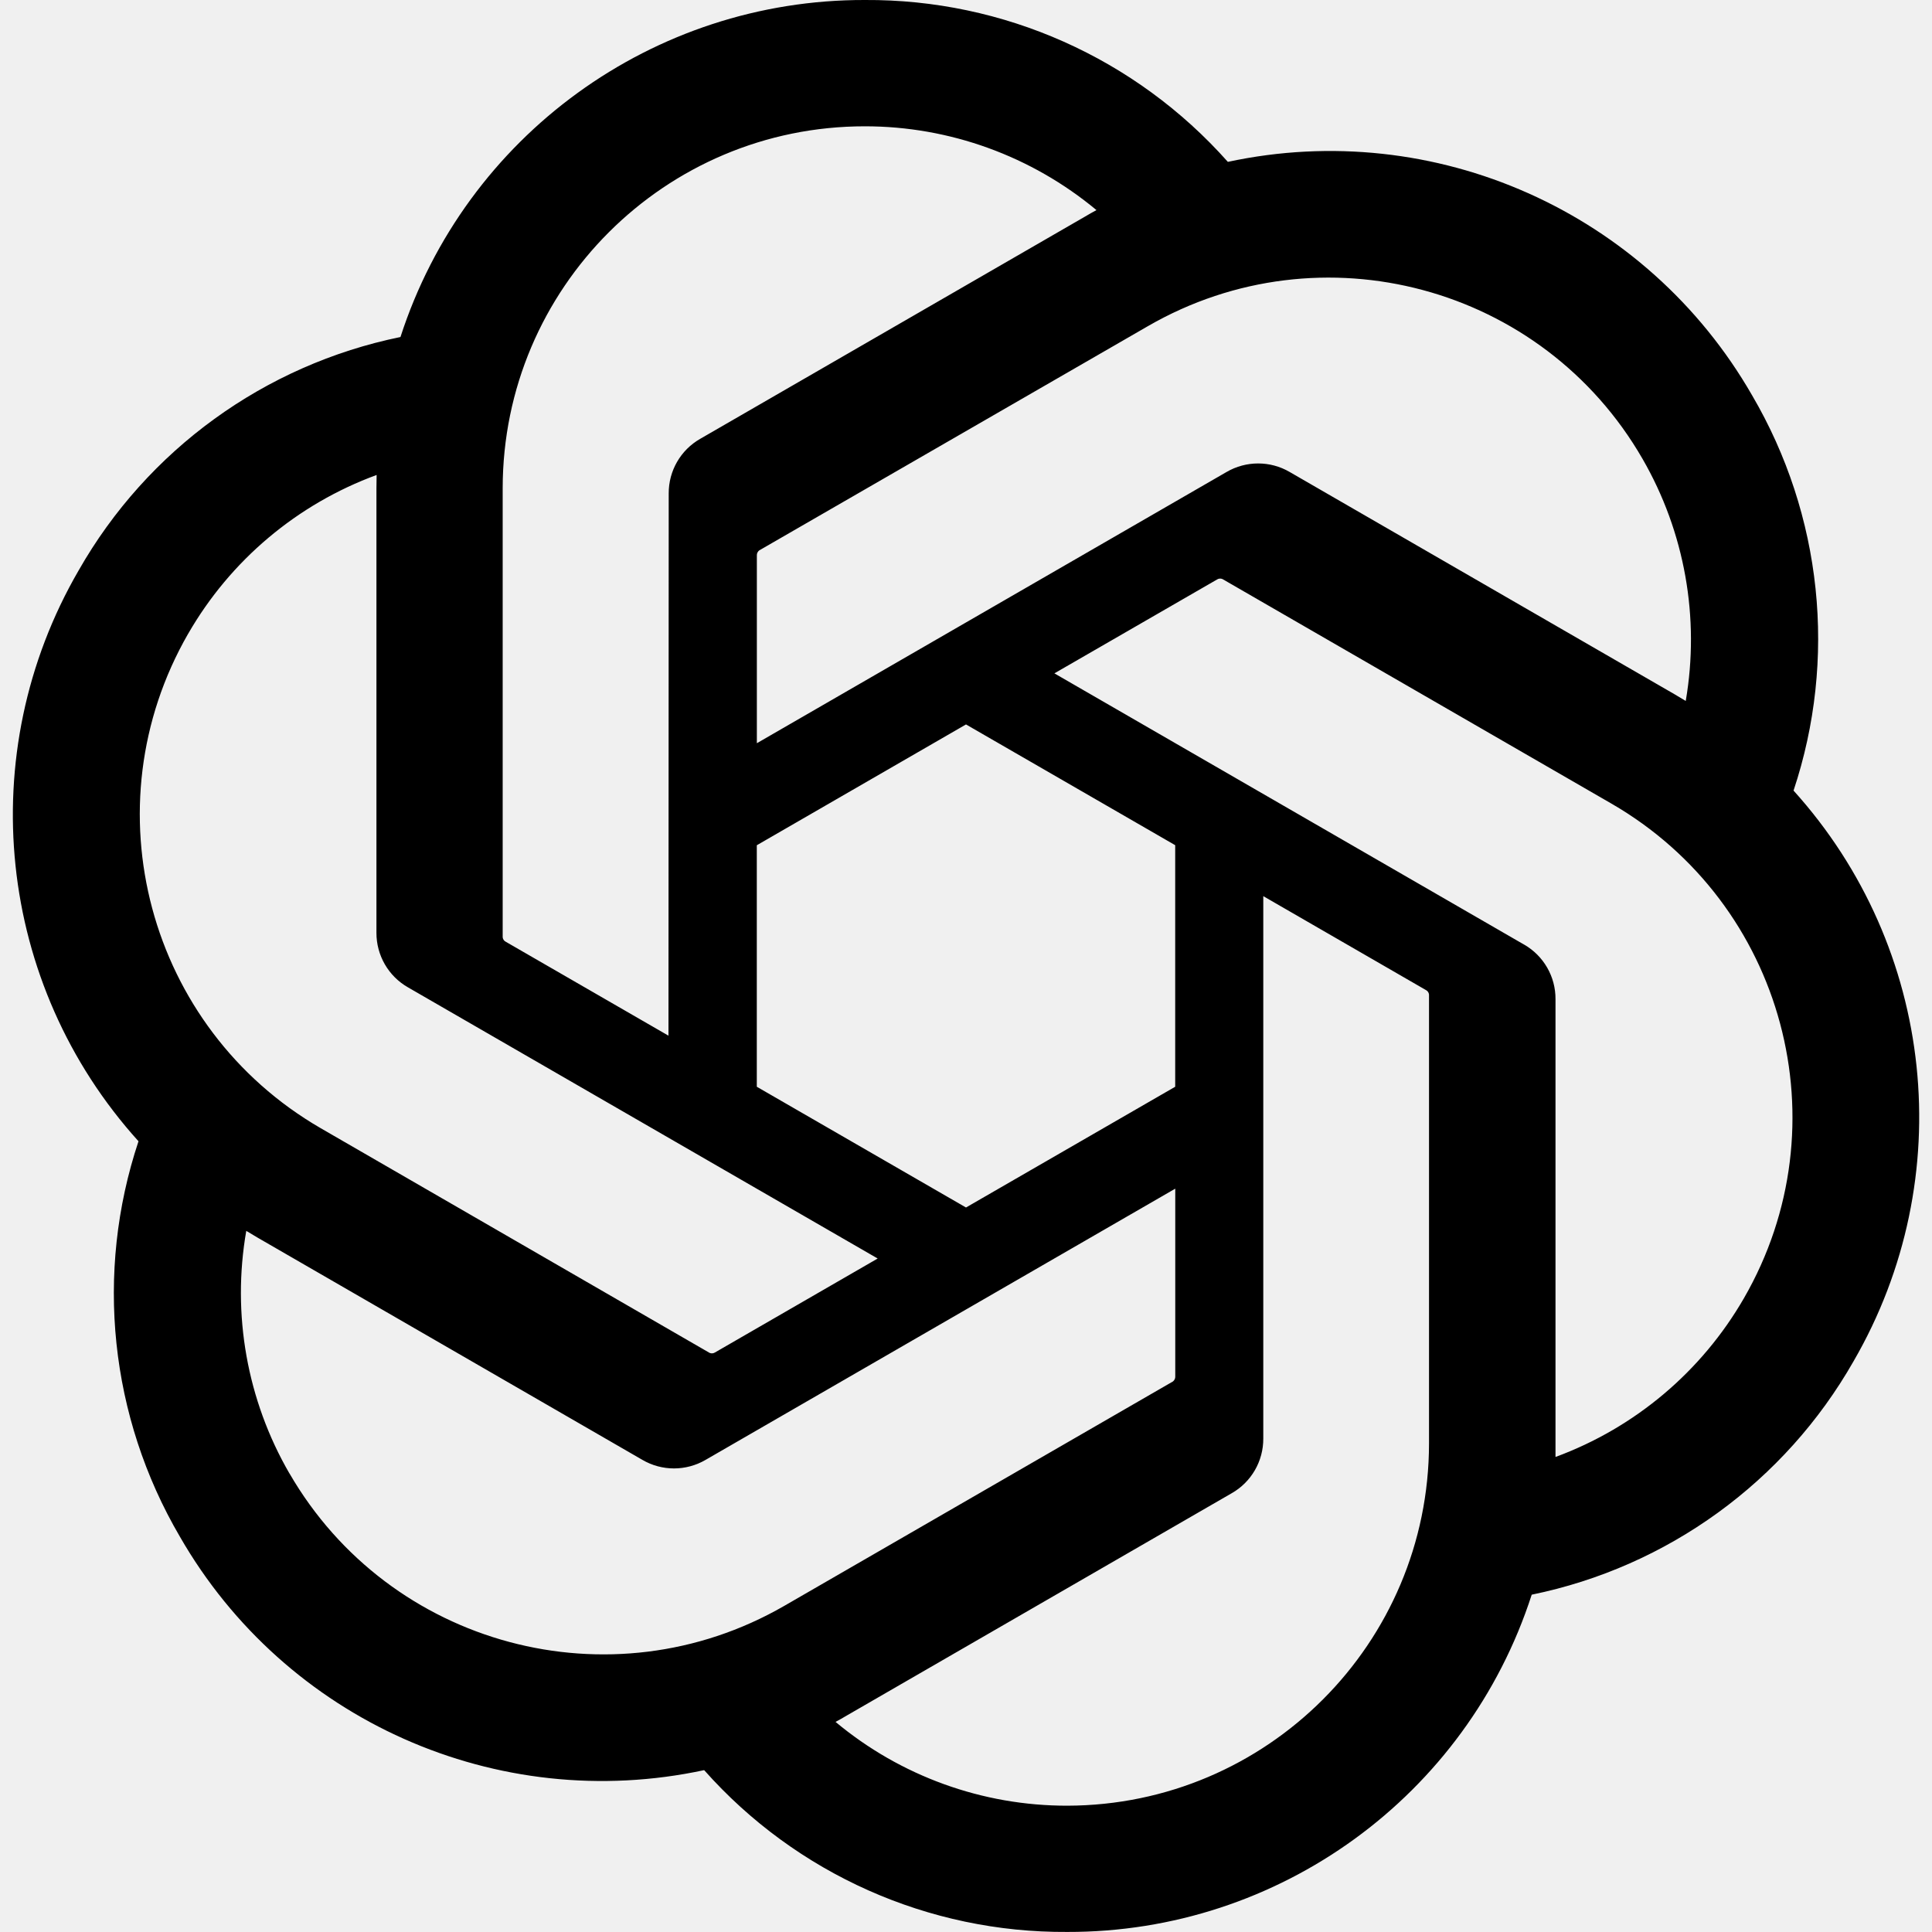
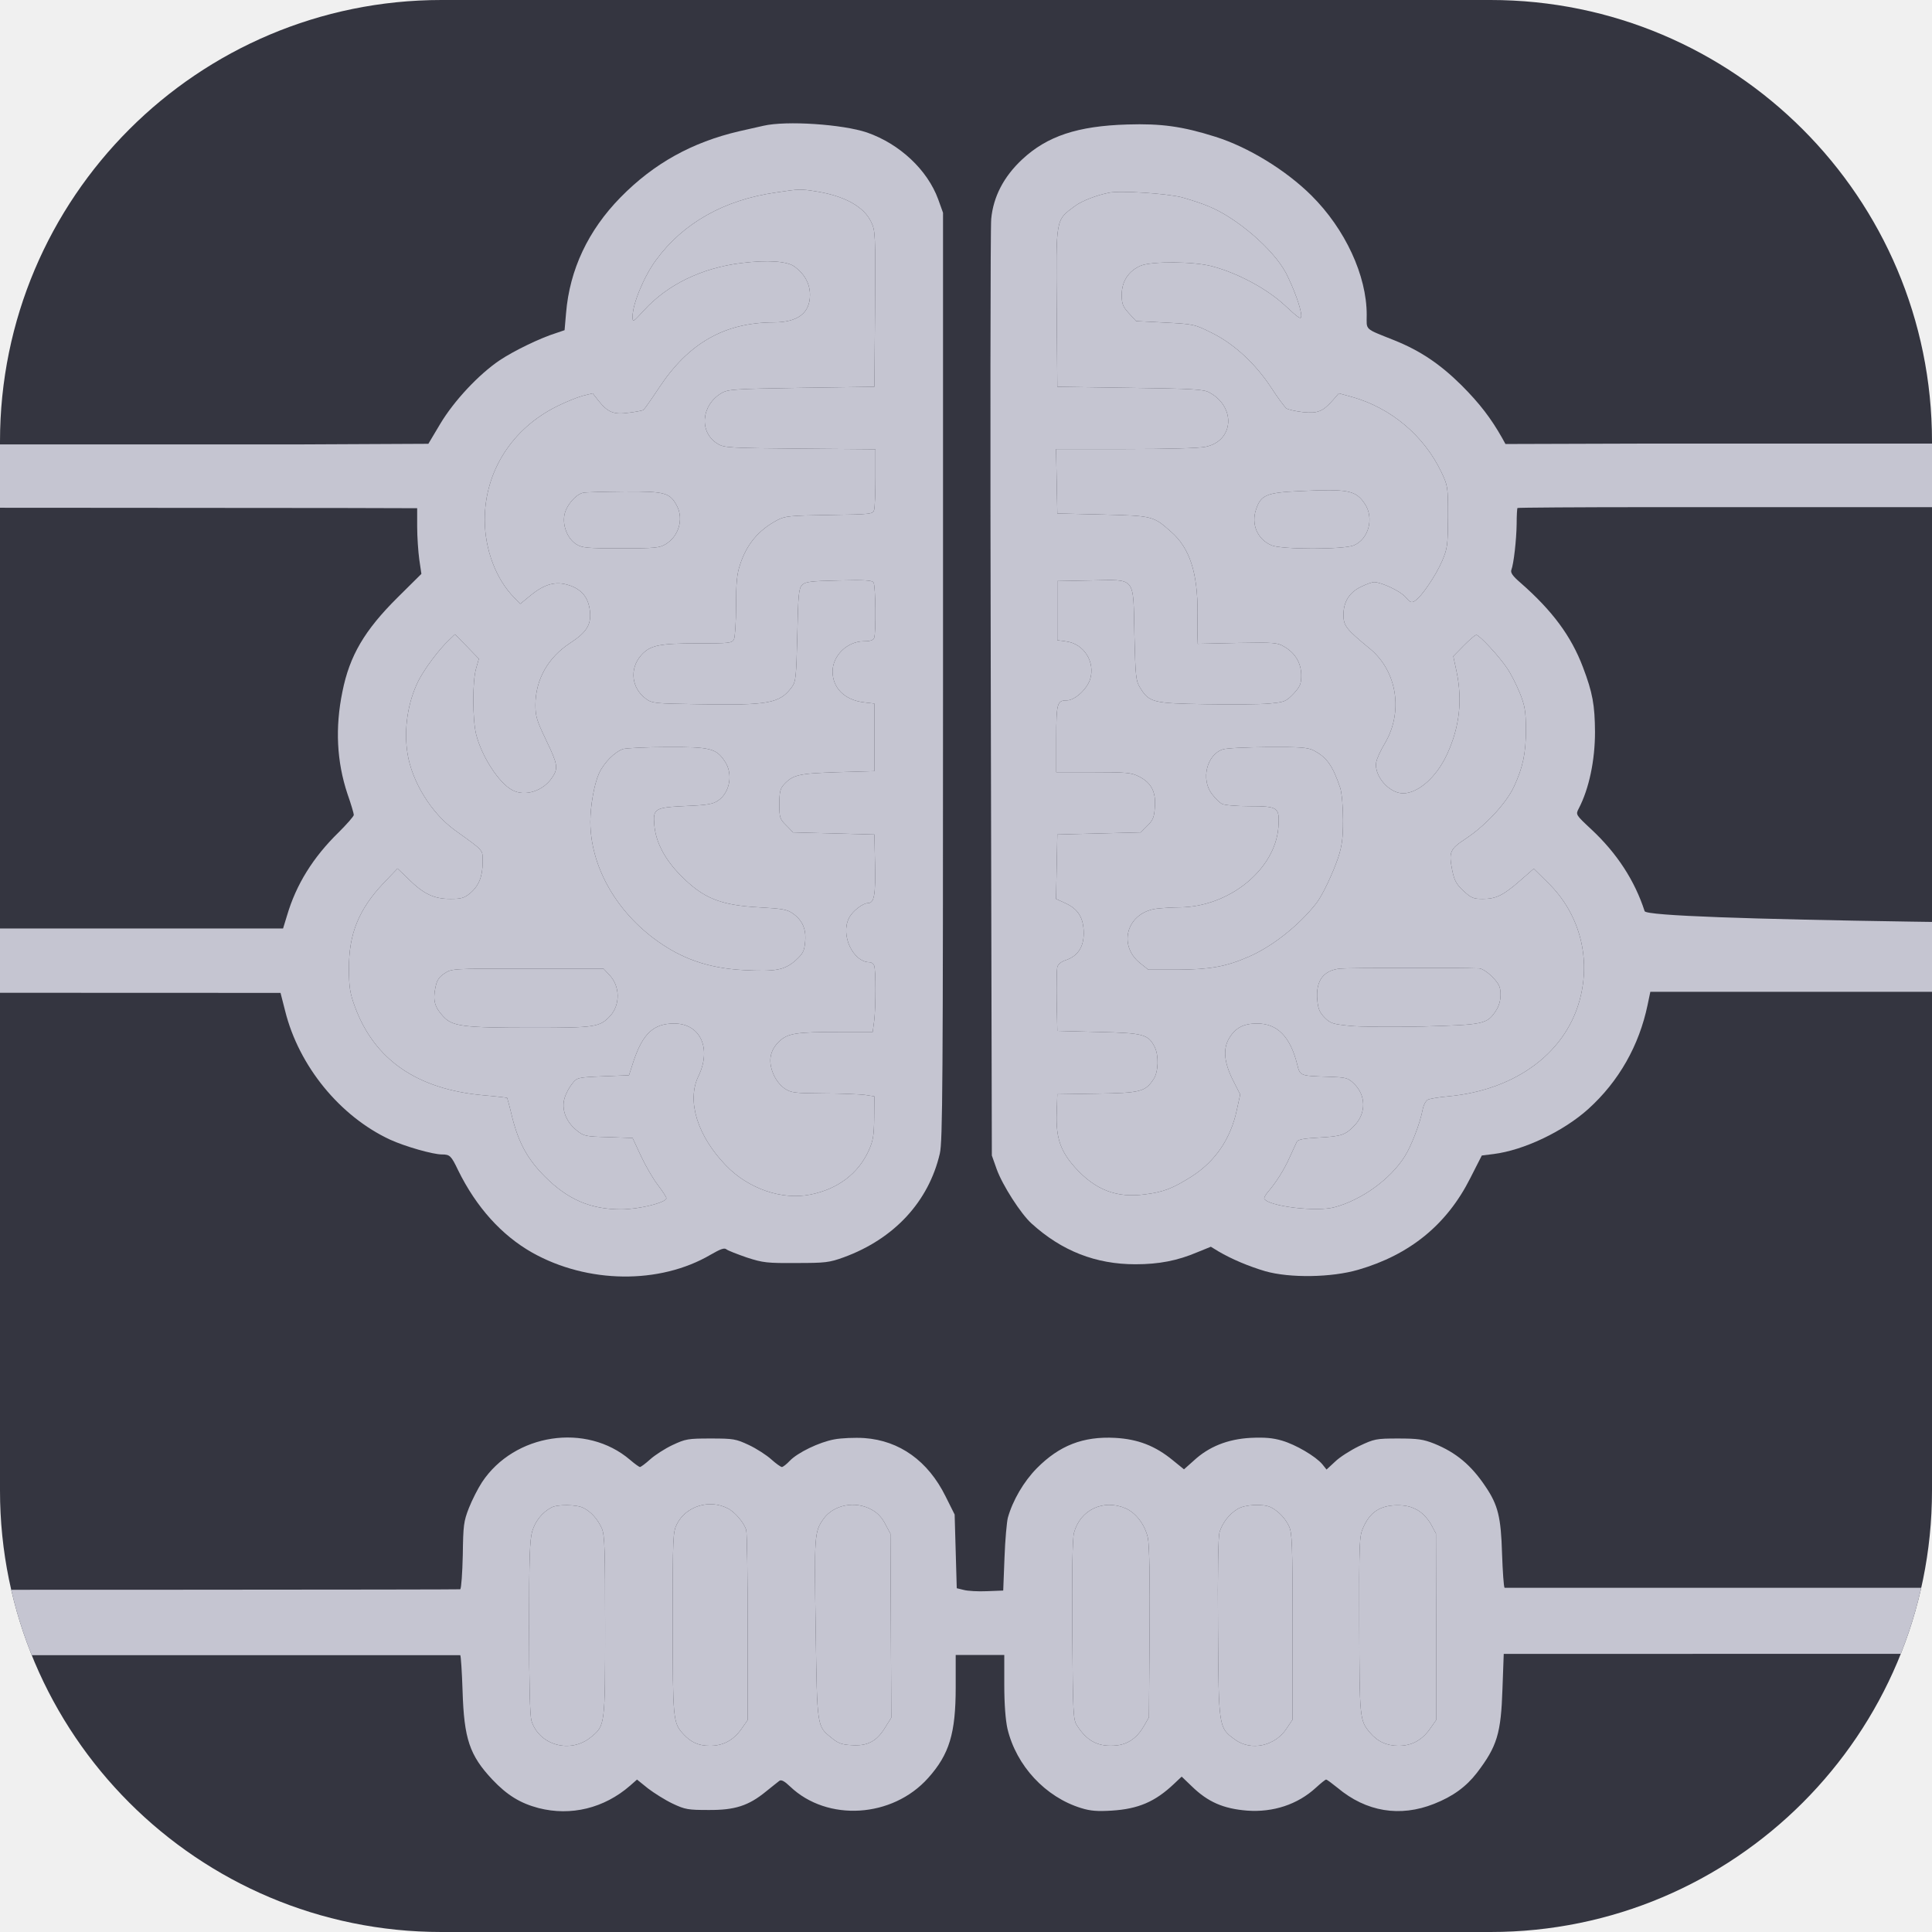
- <svg xmlns="http://www.w3.org/2000/svg" viewBox="0 0 320 320">
-   <path d="m297.06 130.97c7.26-21.79 4.76-45.66-6.85-65.48-17.46-30.4-52.56-46.04-86.84-38.68-15.25-17.18-37.16-26.95-60.13-26.81-35.04-.08-66.13 22.48-76.91 55.82-22.51 4.61-41.94 18.7-53.31 38.67-17.59 30.32-13.58 68.54 9.92 94.54-7.26 21.79-4.76 45.66 6.85 65.48 17.46 30.4 52.56 46.04 86.84 38.68 15.24 17.18 37.16 26.95 60.13 26.8 35.06.09 66.16-22.49 76.94-55.86 22.51-4.61 41.94-18.7 53.31-38.67 17.57-30.32 13.55-68.51-9.94-94.51zm-120.28 168.11c-14.03.02-27.62-4.89-38.39-13.88.49-.26 1.34-.73 1.89-1.07l63.72-36.8c3.26-1.85 5.26-5.32 5.24-9.07v-89.83l26.93 15.55c.29.14.48.42.52.74v74.39c-.04 33.08-26.83 59.9-59.91 59.97zm-128.84-55.03c-7.03-12.14-9.56-26.37-7.15-40.18.47.28 1.3.79 1.89 1.13l63.72 36.8c3.23 1.89 7.23 1.89 10.47 0l77.79-44.92v31.1c.02.32-.13.63-.38.83l-64.41 37.19c-28.69 16.52-65.33 6.7-81.92-21.95zm-16.77-139.09c7-12.16 18.05-21.46 31.21-26.29 0 .55-.03 1.52-.03 2.2v73.61c-.02 3.74 1.98 7.21 5.23 9.06l77.79 44.91-26.93 15.55c-.27.18-.61.21-.91.08l-64.42-37.22c-28.63-16.58-38.45-53.21-21.95-81.89zm221.26 51.49-77.79-44.92 26.93-15.54c.27-.18.61-.21.91-.08l64.42 37.19c28.68 16.57 38.51 53.26 21.94 81.94-7.01 12.14-18.05 21.44-31.2 26.28v-75.81c.03-3.74-1.96-7.2-5.2-9.06zm26.8-40.34c-.47-.29-1.3-.79-1.89-1.13l-63.72-36.8c-3.23-1.89-7.23-1.89-10.47 0l-77.79 44.92v-31.1c-.02-.32.13-.63.38-.83l64.41-37.16c28.69-16.55 65.37-6.7 81.91 22 6.99 12.12 9.52 26.31 7.15 40.1zm-168.51 55.43-26.94-15.55c-.29-.14-.48-.42-.52-.74v-74.39c.02-33.12 26.89-59.96 60.01-59.94 14.01 0 27.57 4.92 38.34 13.88-.49.26-1.33.73-1.89 1.07l-63.72 36.8c-3.26 1.85-5.26 5.31-5.24 9.06l-.04 89.79zm14.63-31.54 34.65-20.01 34.65 20v40.01l-34.65 20-34.65-20z" />
+ <svg xmlns="http://www.w3.org/2000/svg" width="320" height="320" viewBox="0 0 320 320" fill="none">
+   <g clip-path="url(#clip0_2700_25)">
+     <g clip-path="url(#clip1_2700_25)">
+       <rect width="320" height="320" rx="73.125" fill="#343540" />
+       <path d="M96.556 81.622C95.402 81.902 93.933 83.546 93.548 85.015C93.058 86.869 93.933 89.213 95.472 90.157C96.416 90.752 97.256 90.822 102.853 90.822C108.484 90.822 109.254 90.752 110.268 90.122C112.402 88.828 113.242 86.03 112.157 83.861C110.968 81.587 110.233 81.377 103.307 81.412C99.984 81.447 96.941 81.517 96.556 81.622Z" fill="#C5C5D1" />
+       <path d="M103.236 124.053C101.872 124.472 99.983 126.361 99.213 128.11C98.409 129.894 97.779 133.462 97.779 136.155C97.814 143.256 101.767 150.497 108.238 155.394C112.75 158.787 117.263 160.361 123.174 160.676C128.491 160.956 129.925 160.676 131.744 159.102C133.004 157.948 133.214 157.563 133.353 156.024C133.563 153.925 132.934 152.456 131.325 151.302C130.38 150.637 129.576 150.497 125.798 150.287C119.327 149.937 116.493 148.783 112.82 145.075C110.127 142.382 108.623 139.514 108.378 136.68C108.133 133.917 108.413 133.742 113.66 133.497C117.088 133.357 118.102 133.182 118.907 132.623C120.901 131.293 121.46 128.18 120.061 126.116C118.627 123.948 117.648 123.703 110.547 123.738C107.084 123.738 103.796 123.913 103.236 124.053Z" fill="#C5C5D1" />
+       <path d="M73.61 161.236C72.665 161.865 72.35 162.39 72.106 163.614C71.686 165.713 72.001 166.833 73.4 168.337C74.939 170.016 76.653 170.226 88.266 170.226C98.655 170.226 99.32 170.121 101.069 168.267C102.748 166.413 102.713 163.37 100.964 161.516L99.949 160.431H87.357C74.869 160.431 74.799 160.431 73.61 161.236Z" fill="#C5C5D1" />
+       <path d="M215.243 81.342C209.786 81.587 208.842 81.972 208.037 84.386C207.198 86.869 208.282 89.353 210.626 90.332C212.305 91.032 222.554 91.032 224.233 90.332C226.717 89.283 227.626 85.785 226.052 83.441C224.548 81.203 223.358 80.958 215.243 81.342Z" fill="#C5C5D1" />
+       <path d="M202.544 124.123C199.885 124.962 198.871 129.09 200.725 131.503C201.249 132.203 202.019 132.972 202.404 133.147C202.788 133.357 204.817 133.532 206.916 133.532C211.743 133.532 211.953 133.707 211.743 136.995C211.219 144.026 203.593 150.217 195.373 150.287C194.323 150.287 192.609 150.392 191.63 150.497C186.698 151.092 185.054 156.479 188.832 159.522L190.196 160.606H195.128C200.41 160.571 203.033 160.117 206.811 158.473C210.729 156.794 215.241 153.191 218.04 149.588C219.054 148.259 220.698 144.796 221.642 142.067C222.272 140.108 222.447 138.884 222.447 135.771C222.447 133.532 222.237 131.328 221.992 130.524C220.733 126.781 219.754 125.417 217.515 124.262C216.605 123.808 215.241 123.703 209.994 123.738C206.461 123.773 203.103 123.913 202.544 124.123Z" fill="#C5C5D1" />
+       <path d="M221.92 160.431C219.157 160.746 217.933 162.46 218.178 165.573C218.317 167.112 218.562 167.672 219.402 168.547C220.381 169.526 220.801 169.631 223.599 169.911C225.278 170.086 230.735 170.121 235.702 170.016C245.707 169.736 246.301 169.631 247.735 167.462C248.26 166.693 248.54 165.748 248.54 164.769C248.54 163.51 248.33 163.02 247.211 161.83C246.406 161.026 245.497 160.431 245.007 160.396C241.684 160.256 223.215 160.291 221.92 160.431Z" fill="#C5C5D1" />
+       <path fill-rule="evenodd" clip-rule="evenodd" d="M-233.204 164.349L46.464 164.454L47.234 167.462C49.508 176.592 56.329 184.917 64.619 188.765C67.067 189.884 71.685 191.213 73.189 191.213C74.518 191.213 74.728 191.423 75.882 193.837C78.891 199.958 83.088 204.61 88.16 207.479C97.325 212.621 109.253 212.761 117.683 207.829C119.327 206.884 119.957 206.639 120.306 206.919C120.551 207.129 122.09 207.724 123.699 208.283C126.393 209.158 127.092 209.228 131.885 209.193C136.677 209.193 137.341 209.123 139.755 208.248C148.08 205.205 153.817 199.049 155.671 191.038C156.125 189.01 156.195 179.67 156.195 111.984V35.239L155.391 33C153.607 28.138 149.025 23.836 143.603 21.947C139.58 20.583 130.241 19.953 126.463 20.828C125.588 21.037 123.804 21.422 122.44 21.737C114.64 23.556 108.308 27.054 102.782 32.686C97.43 38.142 94.352 44.649 93.757 51.855L93.512 54.688L92.078 55.178C89.489 55.982 85.082 58.116 82.738 59.69C79.275 62.033 75.183 66.406 72.909 70.219L70.95 73.507L48.773 73.612H-233.204V84.001C-233.204 84.001 50.242 84.106 56.958 84.141L69.096 84.176V87.219C69.096 88.933 69.271 91.381 69.446 92.676L69.796 95.054L65.843 98.972C60.386 104.394 57.903 108.591 56.713 114.573C55.489 120.519 55.769 126.151 57.553 131.503C58.148 133.182 58.602 134.756 58.602 134.966C58.602 135.211 57.448 136.505 56.084 137.869C51.851 141.997 49.053 146.509 47.549 151.616L46.884 153.785H-233.204V164.349ZM144.267 36.708C143.043 34.19 139.825 32.441 135.208 31.706C132.549 31.286 132.444 31.287 128.527 31.881C119.922 33.105 113.136 36.953 108.658 43.075C106.664 45.768 104.775 50.35 104.775 52.414C104.775 53.428 104.81 53.428 106.629 51.435C110.547 47.132 116.249 44.369 122.825 43.564C127.127 43.04 130.38 43.249 131.605 44.159C133.284 45.383 134.158 47.027 134.158 48.846C134.158 51.855 132.129 53.394 128.142 53.394C119.992 53.428 114.045 56.822 109.148 64.237C107.889 66.161 106.734 67.77 106.559 67.91C106.384 68.015 105.265 68.225 104.111 68.365C101.662 68.715 100.648 68.295 99.074 66.301L98.164 65.147L96.485 65.567C95.576 65.811 93.687 66.581 92.288 67.281C84.837 70.953 80.29 78.054 80.29 86.064C80.29 90.997 82.144 95.929 85.187 99.007L86.166 100.021L87.88 98.622C90.224 96.698 92.078 96.209 94.281 96.943C96.38 97.643 97.465 98.972 97.71 101.211C97.954 103.449 97.185 104.709 94.456 106.493C90.749 108.906 88.685 112.579 88.685 116.777C88.685 118.666 88.93 119.4 90.434 122.548C92.358 126.536 92.498 127.236 91.483 128.74C90.014 131.013 86.971 131.993 84.872 130.873C82.668 129.754 79.765 125.277 78.856 121.604C78.261 119.155 78.226 112.824 78.856 110.725L79.31 109.116L77.351 107.087L75.358 105.058L74.308 106.073C72.664 107.612 70.355 110.725 69.306 112.754C67.557 116.252 66.858 120.729 67.487 124.752C68.222 129.474 71.44 134.686 75.358 137.52C80.255 141.052 79.94 140.668 79.94 142.801C79.94 145.18 79.31 146.719 77.876 147.943C76.897 148.748 76.407 148.888 74.588 148.888C71.894 148.888 70.181 148.083 67.732 145.67L65.843 143.851L63.534 146.264C59.407 150.637 57.763 154.695 57.798 160.431C57.798 163.544 57.973 164.524 58.777 166.728C62.03 175.577 69.131 180.44 80.15 181.419C82.213 181.594 83.927 181.804 83.998 181.839C84.032 181.909 84.417 183.273 84.802 184.917C85.886 189.289 87.391 192.018 90.259 194.886C94.072 198.699 97.814 200.308 102.886 200.308C105.825 200.308 110.372 199.189 110.372 198.454C110.372 198.279 109.742 197.3 108.973 196.285C108.203 195.306 106.944 193.137 106.175 191.493L104.775 188.485L100.788 188.345C96.94 188.24 96.73 188.205 95.471 187.191C93.722 185.756 92.952 183.693 93.512 181.874C93.722 181.139 94.281 180.09 94.771 179.495C95.576 178.481 95.646 178.446 99.878 178.271L104.181 178.096L104.95 175.717C106.489 171.17 108.273 169.526 111.666 169.526C116.004 169.526 117.893 173.653 115.689 178.236C113.695 182.328 115.514 188.17 120.271 193.067C123.979 196.915 129.541 198.804 134.228 197.859C138.776 196.95 142.134 194.396 143.883 190.584C144.617 188.94 144.757 188.1 144.792 185.127L144.827 181.594L143.253 181.349C142.378 181.244 139.3 181.104 136.397 181.104C131.5 181.069 131.01 180.999 129.926 180.265C129.226 179.775 128.492 178.865 128.072 177.851C127.197 175.717 127.512 173.968 129.086 172.464C130.52 171.135 131.85 170.925 139.265 170.925H144.547L144.792 169.071C145.072 166.728 145.072 160.641 144.792 159.941C144.687 159.627 144.337 159.382 144.057 159.382C141.294 159.382 139.16 154.869 140.629 152.036C141.189 150.917 142.903 149.587 143.743 149.587C144.792 149.587 145.037 148.293 144.932 143.221L144.827 138.219L131.36 137.869L130.241 136.715C129.156 135.666 129.086 135.421 129.086 133.182C129.086 131.258 129.226 130.629 129.786 129.999C131.325 128.32 132.234 128.11 138.706 127.9L144.827 127.725V116.532L143.043 116.322C139.895 115.937 137.901 113.943 137.901 111.215C137.901 108.591 140.35 106.213 143.078 106.213C144.127 106.213 144.652 106.038 144.792 105.653C145.107 104.814 145.037 97.013 144.687 96.488C144.477 96.104 143.218 96.034 138.95 96.139C134.263 96.244 133.389 96.349 132.864 96.873C132.304 97.433 132.199 98.412 132.059 105.163C131.885 112.229 131.815 112.894 131.15 113.803C129.156 116.497 127.372 116.847 115.619 116.637C108.553 116.532 108.028 116.497 107.014 115.762C104.6 114.013 104.216 110.795 106.175 108.556C107.644 106.877 109.148 106.563 115.549 106.563C120.761 106.563 121.216 106.528 121.566 105.898C121.741 105.513 121.915 103.03 121.915 100.336C121.915 96.523 122.055 95.054 122.58 93.515C123.664 90.157 125.623 87.814 128.701 86.169C130.031 85.47 130.695 85.4 137.376 85.295C144.442 85.19 144.582 85.155 144.792 84.421C144.897 84.001 145.002 81.587 145.002 79.034V74.416L132.514 74.311C120.796 74.206 119.922 74.171 118.872 73.507C115.759 71.653 116.109 67.106 119.502 65.112C120.551 64.482 121.566 64.412 132.724 64.237L144.827 64.062L144.932 51.155C145.002 38.632 145.002 38.212 144.267 36.708Z" fill="#C5C5D1" />
+       <path fill-rule="evenodd" clip-rule="evenodd" d="M272.578 73.472L249.352 73.542L248.792 72.527C246.973 69.309 245.084 66.826 242.076 63.818C238.508 60.285 235.22 58.081 230.952 56.367C225.88 54.338 226.37 54.758 226.37 52.134C226.37 45.628 222.802 37.932 217.205 32.371C212.973 28.173 206.746 24.36 201.29 22.646C195.868 20.933 192.335 20.443 186.738 20.618C178.483 20.863 173.446 22.541 169.318 26.389C166.24 29.258 164.526 32.581 164.176 36.254C164.036 37.688 164.001 73.192 164.106 115.133L164.281 191.388L165.086 193.662C166.03 196.285 169.073 201.043 170.857 202.652C175.859 207.199 181.491 209.403 188.067 209.403C191.95 209.403 195.028 208.808 198.316 207.409L200.555 206.499L201.814 207.269C204.018 208.563 206.851 209.752 209.58 210.557C213.672 211.711 220.528 211.606 224.971 210.312C233.506 207.829 239.627 202.861 243.51 195.166L245.434 191.388L247.393 191.143C252.395 190.514 258.936 187.4 263.063 183.693C268.135 179.11 271.494 173.164 272.893 166.448L273.347 164.279H553.189V153.715C553.189 153.715 273.382 153.995 272.403 150.917C270.759 145.845 267.821 141.332 263.588 137.38C260.965 134.931 260.965 134.931 261.49 133.917C263.204 130.629 264.183 125.941 264.183 121.219C264.148 116.777 263.798 114.748 262.189 110.515C260.23 105.338 257.117 101.141 251.8 96.488C250.541 95.404 250.156 94.844 250.331 94.39C250.716 93.41 251.171 89.423 251.206 86.764C251.206 85.4 251.275 84.211 251.345 84.141C251.45 84.071 261.454 84.001 273.662 84.001H553.189V73.472H272.578ZM200.135 34.155C199.086 33.7 197.127 33.07 195.763 32.686C193.349 32.056 185.619 31.531 183.695 31.916C181.631 32.336 179.252 33.245 178.098 34.085C174.81 36.533 174.915 35.904 175.02 51.015L175.125 64.062L187.193 64.237C197.547 64.377 199.401 64.482 200.31 65.007C204.753 67.42 204.368 73.017 199.716 73.996C198.701 74.241 193.244 74.381 186.458 74.381H174.915L175.125 85.05L182.645 85.225C190.966 85.435 191.006 85.47 193.939 88.054L193.944 88.058C197.057 90.752 198.386 94.879 198.351 101.491C198.316 103.205 198.316 105.093 198.351 105.618L198.386 106.633L204.963 106.493C211.049 106.388 211.574 106.423 212.728 107.122C214.547 108.172 215.526 109.851 215.526 111.844C215.526 113.314 215.351 113.698 214.232 114.923C212.973 116.217 212.763 116.287 210.209 116.532C208.74 116.672 204.018 116.707 199.716 116.637C190.971 116.497 190.341 116.357 188.837 113.908C188.137 112.789 188.067 112.124 187.892 105.058C187.683 95.334 188.242 95.999 180.582 96.139L175.125 96.244V106.038L176.629 106.248C179.567 106.633 181.456 109.711 180.547 112.544C179.987 114.223 177.993 116.007 176.699 116.007C175.09 116.007 174.95 116.462 174.95 122.373V127.9H181.071C186.563 127.9 187.368 127.97 188.627 128.6C190.691 129.649 191.46 131.118 191.285 133.602C191.181 135.316 191.006 135.806 190.061 136.75L188.942 137.869L175.125 138.219L174.915 148.888L176.524 149.622C178.623 150.602 179.497 152.071 179.497 154.59C179.497 156.898 178.483 158.367 176.524 159.032C175.755 159.277 175.23 159.732 175.125 160.186C175.02 160.606 174.985 163.16 175.02 165.853L175.125 170.75L181.946 170.925C189.432 171.1 190.166 171.31 191.25 173.409C191.95 174.808 191.88 177.536 191.076 178.726C189.711 180.824 188.907 181.034 181.701 181.139L175.125 181.244L175.02 184.427C174.88 188.52 175.685 190.759 178.168 193.487C181.491 197.125 184.989 198.454 189.641 197.824C192.72 197.44 194.224 196.845 197.337 194.886C201.29 192.368 203.843 188.625 204.858 183.833L205.417 181.279L204.158 178.795C202.724 175.892 202.549 173.688 203.598 171.939C204.648 170.225 205.977 169.526 208.216 169.526C211.574 169.526 213.707 171.695 214.862 176.312C215.316 178.2 215.351 178.201 219.961 178.341L219.969 178.341C222.977 178.446 223.257 178.516 224.236 179.46C226.265 181.384 226.3 184.357 224.376 186.386C222.837 187.995 222.242 188.205 218.535 188.415C215.946 188.555 215.002 188.73 214.792 189.114C214.652 189.394 214.127 190.584 213.602 191.703C212.693 193.767 211.329 195.901 209.965 197.475C209.58 197.929 209.335 198.419 209.405 198.559C210.174 199.818 218.045 200.763 221.018 199.958C225.496 198.769 230.218 195.376 232.631 191.598C233.751 189.849 235.22 186.036 235.64 183.763C235.78 183.028 236.164 182.328 236.479 182.154C236.794 181.979 238.298 181.734 239.837 181.594C251.241 180.544 259.706 174.143 261.839 164.874C263.413 158.088 261.42 151.162 256.487 146.299L254.039 143.886L251.835 145.81C249.002 148.293 247.813 148.888 245.609 148.888C244.035 148.888 243.685 148.748 242.391 147.559C241.201 146.439 240.887 145.845 240.537 144.166C239.942 141.087 240.117 140.668 242.81 138.884C246.029 136.75 249.457 133.077 250.751 130.314C252.255 127.096 252.745 124.717 252.745 120.729C252.71 117.756 252.57 116.882 251.73 114.783C251.171 113.419 250.261 111.6 249.631 110.69C248.337 108.731 245.014 105.163 244.524 105.163C244.315 105.163 243.405 105.968 242.461 106.912L240.712 108.696L241.236 111.145C242.251 115.972 241.761 120.38 239.697 124.892C237.948 128.705 234.905 131.398 232.386 131.398C230.078 131.398 227.559 128.495 227.944 126.256C228.049 125.661 228.679 124.262 229.343 123.178C232.456 117.966 231.442 111.215 226.93 107.472C222.942 104.184 222.522 103.659 222.522 101.84C222.522 99.637 223.502 98.097 225.496 97.153C226.37 96.733 227.279 96.418 227.594 96.418C228.784 96.418 232.002 97.923 232.806 98.902C233.541 99.776 233.786 99.882 234.345 99.532C235.43 98.867 237.843 95.299 238.858 92.921C239.767 90.787 239.802 90.297 239.837 85.575C239.837 80.608 239.802 80.468 238.753 78.229C235.849 72.143 230.393 67.56 223.921 65.741L221.753 65.147L220.843 66.196C219.094 68.19 218.255 68.505 215.806 68.26C214.582 68.12 213.358 67.84 213.043 67.63C212.763 67.385 211.609 65.846 210.524 64.167C207.901 60.18 204.368 56.926 200.66 55.108C197.862 53.708 197.687 53.673 192.964 53.428L188.172 53.184L186.983 51.889C185.969 50.77 185.794 50.35 185.794 48.811C185.794 46.608 186.913 44.894 188.907 44.019C190.726 43.249 197.792 43.284 200.835 44.124C205.137 45.278 209.895 47.867 212.833 50.595C215.212 52.799 215.526 53.009 215.526 52.274C215.526 51.12 214.267 47.692 212.973 45.173C210.874 41.256 204.788 36.009 200.135 34.155Z" fill="#C5C5D1" />
+       <path fill-rule="evenodd" clip-rule="evenodd" d="M249.206 262.991C249.066 262.852 248.891 260.298 248.786 257.325C248.612 251.308 248.122 249.279 246.058 246.236C243.679 242.668 241.161 240.57 237.523 239.1C235.739 238.401 234.865 238.261 231.577 238.261C227.904 238.261 227.624 238.331 225.105 239.52C223.671 240.22 221.852 241.374 221.118 242.109L219.718 243.403L219.019 242.528C217.899 241.199 214.611 239.275 212.338 238.611C210.799 238.156 209.469 238.051 207.126 238.156C203.313 238.366 200.2 239.625 197.716 241.934L196.107 243.368L194.253 241.864C191.315 239.45 188.447 238.366 184.704 238.156C179.387 237.876 175.469 239.415 171.726 243.193C169.558 245.397 167.739 248.51 166.934 251.378C166.759 252.043 166.479 255.051 166.375 258.024L166.165 263.446L163.471 263.551C162.002 263.621 160.253 263.516 159.623 263.341L158.469 263.061L158.119 250.853L156.615 247.845C153.712 241.969 148.99 238.611 143.183 238.191C141.574 238.086 139.335 238.191 138.216 238.401C135.697 238.855 132.094 240.604 130.8 241.969C130.276 242.528 129.681 242.983 129.506 242.983C129.331 242.983 128.527 242.423 127.757 241.724C126.987 241.024 125.308 239.94 124.049 239.345C121.88 238.331 121.496 238.261 117.718 238.261C113.94 238.261 113.555 238.331 111.387 239.345C110.127 239.94 108.448 241.024 107.679 241.724C106.909 242.423 106.14 242.983 106 242.983C105.86 242.983 105.125 242.458 104.356 241.794C97.115 235.602 85.187 237.421 79.835 245.502C79.17 246.516 78.191 248.44 77.666 249.769C76.792 252.008 76.722 252.637 76.652 257.57C76.582 260.543 76.407 263.061 76.232 263.236C76.057 263.376 -233.204 263.341 -233.204 263.341V274.15H76.232C76.337 274.255 76.512 276.913 76.617 280.096C76.862 288.002 77.771 290.73 81.549 294.753C83.998 297.341 86.166 298.671 89.21 299.475C94.561 300.839 100.053 299.51 104.356 295.767L105.51 294.753L107.329 296.222C108.343 296.992 110.162 298.146 111.421 298.741C113.485 299.72 114.01 299.79 117.368 299.79C121.706 299.825 123.979 299.09 126.848 296.747C127.862 295.942 128.841 295.138 129.086 294.963C129.401 294.718 129.961 295.033 130.87 295.907C137.027 301.784 147.835 301.119 153.747 294.473C157.245 290.555 158.294 287.092 158.294 279.467V274.115H166.34V279.082C166.34 282.3 166.549 284.889 166.864 286.323C168.333 292.479 173.161 297.656 179.072 299.475C180.646 299.965 181.8 300.035 184.144 299.895C188.552 299.615 191.315 298.426 194.428 295.487L195.722 294.263L197.401 295.872C200.06 298.461 202.613 299.58 206.566 299.895C210.869 300.21 214.926 298.881 217.934 296.117C218.739 295.383 219.509 294.753 219.648 294.753C219.788 294.753 220.628 295.383 221.537 296.117C226.295 300.105 231.891 301.014 237.523 298.776C240.636 297.551 242.84 295.942 244.624 293.634C247.982 289.226 248.612 287.127 248.856 279.712L249.066 273.94L553.189 273.87V262.991H249.206ZM123.594 253.407C123.245 252.218 121.74 250.434 120.551 249.839C117.508 248.265 113.625 249.454 112.121 252.428C111.456 253.757 111.421 254.421 111.421 268.798C111.421 284.749 111.491 285.378 113.136 287.162C114.43 288.596 115.689 289.156 117.613 289.156C119.782 289.156 121.461 288.247 122.79 286.393L123.839 284.889V269.638C123.839 261.207 123.734 253.932 123.594 253.407ZM99.703 253.197C99.039 251.693 97.954 250.434 96.66 249.769C95.541 249.174 92.288 249.14 91.308 249.699C89.804 250.504 88.65 251.938 88.16 253.617C87.74 255.016 87.635 258.059 87.635 269.498C87.635 279.082 87.775 284.084 88.02 284.994C89.279 289.086 94.491 290.52 97.884 287.722C97.894 287.714 97.904 287.706 97.914 287.698C100.228 285.798 100.228 285.798 100.228 269.323C100.228 256.73 100.158 254.316 99.703 253.197ZM146.646 252.463C146.121 251.413 145.352 250.574 144.442 250.084C141.714 248.51 138.041 249.209 136.362 251.623C134.893 253.722 134.858 254.281 135.103 269.812C135.348 286.323 135.278 285.868 137.796 287.897C138.811 288.736 139.475 288.981 141.084 289.051C143.638 289.226 145.177 288.457 146.576 286.183L147.625 284.504L147.485 254.037L146.646 252.463ZM190.126 254.736C189.671 252.567 188.132 250.539 186.383 249.804C182.71 248.265 178.897 250.084 177.883 253.897C177.638 254.771 177.533 260.438 177.603 270.022C177.708 283.979 177.743 284.854 178.408 285.833C180.122 288.492 182.01 289.401 185.019 289.086C186.873 288.876 188.377 287.792 189.461 285.903L190.301 284.434L190.406 270.512C190.475 261.382 190.37 255.961 190.126 254.736ZM213.492 252.777C212.862 251.448 211.778 250.329 210.519 249.664C209.294 249.035 206.181 249.174 204.957 249.944C203.558 250.819 202.473 252.218 201.984 253.792C201.774 254.596 201.669 260.158 201.739 269.742C201.843 286.149 201.844 286.15 204.487 288.08L204.572 288.142C207.231 290.066 211.183 289.226 213.107 286.288L214.087 284.819V269.428C214.087 255.681 214.017 253.862 213.492 252.777ZM236.998 252.428C236.439 251.483 235.599 250.574 234.725 250.084C233.71 249.524 232.801 249.314 231.402 249.314C228.568 249.349 226.889 250.469 225.77 253.057C225.14 254.456 225.105 255.646 225.14 269.148C225.175 284.644 225.21 284.959 226.889 286.952C228.148 288.457 229.688 289.156 231.647 289.156C233.815 289.156 235.494 288.247 236.823 286.393L237.873 284.889V269.463L237.838 254.002L236.998 252.428Z" fill="#C5C5D1" />
+       <path fill-rule="evenodd" clip-rule="evenodd" d="M135.208 31.706C139.825 32.441 143.043 34.19 144.267 36.708C145.002 38.212 145.002 38.632 144.932 51.155L144.827 64.062L132.724 64.237C121.566 64.412 120.551 64.482 119.502 65.112C116.109 67.106 115.759 71.653 118.872 73.507C119.922 74.171 120.796 74.206 132.514 74.311L145.002 74.416V79.034C145.002 81.587 144.897 84.001 144.792 84.421C144.582 85.155 144.442 85.19 137.376 85.295C130.695 85.4 130.031 85.47 128.701 86.169C125.623 87.814 123.664 90.157 122.58 93.515C122.055 95.054 121.915 96.523 121.915 100.336C121.915 103.03 121.741 105.513 121.566 105.898C121.216 106.528 120.761 106.563 115.549 106.563C109.148 106.563 107.644 106.877 106.175 108.556C104.216 110.795 104.6 114.013 107.014 115.762C108.028 116.497 108.553 116.532 115.619 116.637C127.372 116.847 129.156 116.497 131.15 113.803C131.815 112.894 131.885 112.229 132.059 105.163C132.199 98.412 132.304 97.433 132.864 96.873C133.389 96.349 134.263 96.244 138.95 96.139C143.218 96.034 144.477 96.104 144.687 96.488C145.037 97.013 145.107 104.814 144.792 105.653C144.652 106.038 144.127 106.213 143.078 106.213C140.35 106.213 137.901 108.591 137.901 111.215C137.901 113.943 139.895 115.937 143.043 116.322L144.827 116.532V127.725L138.706 127.9C132.234 128.11 131.325 128.32 129.786 129.999C129.226 130.629 129.086 131.258 129.086 133.182C129.086 135.421 129.156 135.666 130.241 136.715L131.36 137.869L144.827 138.219L144.932 143.221C145.037 148.293 144.792 149.587 143.743 149.587C142.903 149.587 141.189 150.917 140.629 152.036C139.16 154.869 141.294 159.382 144.057 159.382C144.337 159.382 144.687 159.627 144.792 159.941C145.072 160.641 145.072 166.728 144.792 169.071L144.547 170.925H139.265C131.85 170.925 130.52 171.135 129.086 172.464C127.512 173.968 127.197 175.717 128.072 177.851C128.492 178.865 129.226 179.775 129.926 180.265C131.01 180.999 131.5 181.069 136.397 181.104C139.3 181.104 142.378 181.244 143.253 181.349L144.827 181.594L144.792 185.127C144.757 188.1 144.617 188.94 143.883 190.584C142.134 194.396 138.776 196.95 134.228 197.859C129.541 198.804 123.979 196.915 120.271 193.067C115.514 188.17 113.695 182.328 115.689 178.236C117.893 173.653 116.004 169.526 111.666 169.526C108.273 169.526 106.489 171.17 104.95 175.717L104.181 178.096L99.878 178.271C95.646 178.446 95.576 178.481 94.771 179.495C94.281 180.09 93.722 181.139 93.512 181.874C92.952 183.693 93.722 185.756 95.471 187.191C96.73 188.205 96.94 188.24 100.788 188.345L104.775 188.485L106.175 191.493C106.944 193.137 108.203 195.306 108.973 196.285C109.742 197.3 110.372 198.279 110.372 198.454C110.372 199.189 105.825 200.308 102.886 200.308C97.814 200.308 94.072 198.699 90.259 194.886C87.391 192.018 85.886 189.289 84.802 184.917C84.417 183.273 84.032 181.909 83.998 181.839C83.927 181.804 82.213 181.594 80.15 181.419C69.131 180.44 62.03 175.577 58.777 166.728C57.973 164.524 57.798 163.544 57.798 160.431C57.763 154.695 59.407 150.637 63.534 146.264L65.843 143.851L67.732 145.67C70.181 148.083 71.894 148.888 74.588 148.888C76.407 148.888 76.897 148.748 77.876 147.943C79.31 146.719 79.94 145.18 79.94 142.801C79.94 140.668 80.255 141.052 75.358 137.52C71.44 134.686 68.222 129.474 67.487 124.752C66.858 120.729 67.557 116.252 69.306 112.754C70.355 110.725 72.664 107.612 74.308 106.073L75.358 105.058L77.351 107.087L79.31 109.116L78.856 110.725C78.226 112.824 78.261 119.155 78.856 121.604C79.765 125.277 82.668 129.754 84.872 130.873C86.971 131.993 90.014 131.013 91.483 128.74C92.498 127.236 92.358 126.536 90.434 122.548C88.93 119.4 88.685 118.666 88.685 116.777C88.685 112.579 90.749 108.906 94.456 106.493C97.185 104.709 97.954 103.449 97.71 101.211C97.465 98.972 96.38 97.643 94.281 96.943C92.078 96.209 90.224 96.698 87.88 98.622L86.166 100.021L85.187 99.007C82.144 95.929 80.29 90.997 80.29 86.064C80.29 78.054 84.837 70.953 92.288 67.281C93.687 66.581 95.576 65.811 96.485 65.567L98.164 65.147L99.074 66.301C100.648 68.295 101.662 68.715 104.111 68.365C105.265 68.225 106.384 68.015 106.559 67.91C106.734 67.77 107.889 66.161 109.148 64.237C114.045 56.822 119.992 53.428 128.142 53.394C132.129 53.394 134.158 51.855 134.158 48.846C134.158 47.027 133.284 45.383 131.605 44.159C130.38 43.249 127.127 43.04 122.825 43.564C116.249 44.369 110.547 47.132 106.629 51.435C104.81 53.428 104.775 53.428 104.775 52.414C104.775 50.35 106.664 45.768 108.658 43.075C113.136 36.953 119.922 33.105 128.527 31.881C132.444 31.287 132.549 31.286 135.208 31.706ZM93.548 85.015C93.933 83.546 95.402 81.902 96.556 81.622C96.941 81.517 99.984 81.447 103.307 81.412C110.233 81.377 110.968 81.587 112.157 83.861C113.242 86.03 112.402 88.828 110.268 90.122C109.254 90.752 108.484 90.822 102.853 90.822C97.256 90.822 96.416 90.752 95.472 90.157C93.933 89.213 93.058 86.869 93.548 85.015ZM99.213 128.11C99.983 126.361 101.872 124.472 103.236 124.053C103.796 123.913 107.084 123.738 110.547 123.738C117.648 123.703 118.627 123.948 120.061 126.116C121.46 128.18 120.901 131.293 118.907 132.623C118.102 133.182 117.088 133.357 113.66 133.497C108.413 133.742 108.133 133.917 108.378 136.68C108.623 139.514 110.127 142.382 112.82 145.075C116.493 148.783 119.327 149.937 125.798 150.287C129.576 150.497 130.38 150.637 131.325 151.302C132.934 152.456 133.563 153.925 133.353 156.024C133.214 157.563 133.004 157.948 131.744 159.102C129.925 160.676 128.491 160.956 123.174 160.676C117.263 160.361 112.75 158.787 108.238 155.394C101.767 150.497 97.814 143.256 97.779 136.155C97.779 133.462 98.409 129.894 99.213 128.11ZM72.106 163.614C72.35 162.39 72.665 161.865 73.61 161.236C74.799 160.431 74.869 160.431 87.357 160.431H99.949L100.964 161.516C102.713 163.37 102.748 166.413 101.069 168.267C99.32 170.121 98.655 170.226 88.266 170.226C76.653 170.226 74.939 170.016 73.4 168.337C72.001 166.833 71.686 165.713 72.106 163.614Z" fill="#C5C5D1" />
+       <path fill-rule="evenodd" clip-rule="evenodd" d="M195.763 32.686C197.127 33.07 199.086 33.7 200.135 34.155C204.788 36.009 210.874 41.256 212.973 45.173C214.267 47.692 215.526 51.12 215.526 52.274C215.526 53.009 215.212 52.799 212.833 50.595C209.895 47.867 205.137 45.278 200.835 44.124C197.792 43.284 190.726 43.249 188.907 44.019C186.913 44.894 185.794 46.608 185.794 48.811C185.794 50.35 185.969 50.77 186.983 51.889L188.172 53.184L192.964 53.428C197.687 53.673 197.862 53.708 200.66 55.108C204.368 56.926 207.901 60.18 210.524 64.167C211.609 65.846 212.763 67.385 213.043 67.63C213.358 67.84 214.582 68.12 215.806 68.26C218.255 68.505 219.094 68.19 220.843 66.196L221.753 65.147L223.921 65.741C230.393 67.56 235.849 72.143 238.753 78.229C239.802 80.468 239.837 80.608 239.837 85.575C239.802 90.297 239.767 90.787 238.858 92.921C237.843 95.299 235.43 98.867 234.345 99.532C233.786 99.882 233.541 99.776 232.806 98.902C232.002 97.923 228.784 96.418 227.594 96.418C227.279 96.418 226.37 96.733 225.496 97.153C223.502 98.097 222.522 99.637 222.522 101.84C222.522 103.659 222.942 104.184 226.93 107.472C231.442 111.215 232.456 117.966 229.343 123.178C228.679 124.262 228.049 125.661 227.944 126.256C227.559 128.495 230.078 131.398 232.386 131.398C234.905 131.398 237.948 128.705 239.697 124.892C241.761 120.38 242.251 115.972 241.236 111.145L240.712 108.696L242.461 106.912C243.405 105.968 244.315 105.163 244.524 105.163C245.014 105.163 248.337 108.731 249.631 110.69C250.261 111.6 251.171 113.419 251.73 114.783C252.57 116.882 252.71 117.756 252.745 120.729C252.745 124.717 252.255 127.096 250.751 130.314C249.457 133.077 246.029 136.75 242.81 138.884C240.117 140.668 239.942 141.087 240.537 144.166C240.887 145.845 241.201 146.439 242.391 147.559C243.685 148.748 244.035 148.888 245.609 148.888C247.813 148.888 249.002 148.293 251.835 145.81L254.039 143.886L256.487 146.299C261.42 151.162 263.413 158.088 261.839 164.874C259.706 174.143 251.241 180.544 239.837 181.594C238.298 181.734 236.794 181.979 236.479 182.154C236.164 182.328 235.78 183.028 235.64 183.763C235.22 186.036 233.751 189.849 232.631 191.598C230.218 195.376 225.496 198.769 221.018 199.958C218.045 200.763 210.174 199.818 209.405 198.559C209.335 198.419 209.58 197.929 209.965 197.475C211.329 195.901 212.693 193.767 213.602 191.703C214.127 190.584 214.652 189.394 214.792 189.114C215.002 188.73 215.946 188.555 218.535 188.415C222.242 188.205 222.837 187.995 224.376 186.386C226.3 184.357 226.265 181.384 224.236 179.46C223.257 178.516 222.977 178.446 219.969 178.341L219.961 178.341C215.351 178.201 215.316 178.2 214.862 176.312C213.707 171.695 211.574 169.526 208.216 169.526C205.977 169.526 204.648 170.225 203.598 171.939C202.549 173.688 202.724 175.892 204.158 178.795L205.417 181.279L204.858 183.833C203.843 188.625 201.29 192.368 197.337 194.886C194.224 196.845 192.72 197.44 189.641 197.824C184.989 198.454 181.491 197.125 178.168 193.487C175.685 190.759 174.88 188.52 175.02 184.427L175.125 181.244L181.701 181.139C188.907 181.034 189.711 180.824 191.076 178.726C191.88 177.536 191.95 174.808 191.25 173.409C190.166 171.31 189.432 171.1 181.946 170.925L175.125 170.75L175.02 165.853C174.985 163.16 175.02 160.606 175.125 160.186C175.23 159.732 175.755 159.277 176.524 159.032C178.483 158.367 179.497 156.898 179.497 154.59C179.497 152.071 178.623 150.602 176.524 149.622L174.915 148.888L175.125 138.219L188.942 137.869L190.061 136.75C191.006 135.806 191.181 135.316 191.285 133.602C191.46 131.118 190.691 129.649 188.627 128.6C187.368 127.97 186.563 127.9 181.071 127.9H174.95V122.373C174.95 116.462 175.09 116.007 176.699 116.007C177.993 116.007 179.987 114.223 180.547 112.544C181.456 109.711 179.567 106.633 176.629 106.248L175.125 106.038V96.244L180.582 96.139C188.242 95.999 187.683 95.334 187.892 105.058C188.067 112.124 188.137 112.789 188.837 113.908C190.341 116.357 190.971 116.497 199.716 116.637C204.018 116.707 208.74 116.672 210.209 116.532C212.763 116.287 212.973 116.217 214.232 114.923C215.351 113.698 215.526 113.314 215.526 111.844C215.526 109.851 214.547 108.172 212.728 107.122C211.574 106.423 211.049 106.388 204.963 106.493L198.386 106.633L198.351 105.618C198.316 105.093 198.316 103.205 198.351 101.491C198.386 94.879 197.057 90.752 193.944 88.058L193.939 88.054C191.006 85.47 190.966 85.435 182.645 85.225L175.125 85.05L174.915 74.381H186.458C193.244 74.381 198.701 74.241 199.716 73.996C204.368 73.017 204.753 67.42 200.31 65.007C199.401 64.482 197.547 64.377 187.193 64.237L175.125 64.062L175.02 51.015C174.915 35.904 174.81 36.533 178.098 34.085C179.252 33.245 181.631 32.336 183.695 31.916C185.619 31.531 193.349 32.056 195.763 32.686ZM208.037 84.386C208.842 81.972 209.786 81.587 215.243 81.342C223.358 80.958 224.548 81.203 226.052 83.441C227.626 85.785 226.717 89.283 224.233 90.332C222.554 91.032 212.305 91.032 210.626 90.332C208.282 89.353 207.198 86.869 208.037 84.386ZM200.725 131.503C198.871 129.09 199.885 124.962 202.544 124.123C203.103 123.913 206.461 123.773 209.994 123.738C215.241 123.703 216.605 123.808 217.515 124.262C219.754 125.417 220.733 126.781 221.992 130.524C222.237 131.328 222.447 133.532 222.447 135.771C222.447 138.884 222.272 140.108 221.642 142.067C220.698 144.796 219.054 148.259 218.04 149.588C215.241 153.191 210.729 156.794 206.811 158.473C203.033 160.117 200.41 160.571 195.128 160.606H190.196L188.832 159.522C185.054 156.479 186.698 151.092 191.63 150.497C192.609 150.392 194.323 150.287 195.373 150.287C203.593 150.217 211.219 144.026 211.743 136.995C211.953 133.707 211.743 133.532 206.916 133.532C204.817 133.532 202.788 133.357 202.404 133.147C202.019 132.972 201.249 132.203 200.725 131.503ZM218.178 165.573C217.933 162.46 219.157 160.746 221.92 160.431C223.215 160.291 241.684 160.256 245.007 160.396C245.497 160.431 246.406 161.026 247.211 161.83C248.33 163.02 248.54 163.51 248.54 164.769C248.54 165.748 248.26 166.693 247.735 167.462C246.301 169.631 245.707 169.736 235.702 170.016C230.735 170.121 225.278 170.086 223.599 169.911C220.801 169.631 220.381 169.526 219.402 168.547C218.562 167.672 218.317 167.112 218.178 165.573Z" fill="#C5C5D1" />
+       <path d="M144.442 250.084C145.352 250.574 146.121 251.413 146.646 252.463L147.485 254.037L147.625 284.504L146.576 286.183C145.177 288.457 143.638 289.226 141.084 289.051C139.475 288.981 138.811 288.736 137.796 287.897C135.278 285.868 135.348 286.323 135.103 269.812C134.858 254.281 134.893 253.722 136.362 251.623C138.041 249.209 141.714 248.51 144.442 250.084Z" fill="#C5C5D1" />
+       <path d="M96.66 249.769C97.954 250.434 99.039 251.693 99.703 253.197C100.158 254.316 100.228 256.73 100.228 269.323C100.228 285.798 100.228 285.798 97.914 287.698L97.884 287.722C94.491 290.52 89.279 289.086 88.02 284.994C87.775 284.084 87.635 279.082 87.635 269.498C87.635 258.059 87.74 255.016 88.16 253.617C88.65 251.938 89.804 250.504 91.308 249.699C92.288 249.14 95.541 249.174 96.66 249.769Z" fill="#C5C5D1" />
+       <path d="M120.551 249.839C121.74 250.434 123.245 252.218 123.594 253.407C123.734 253.932 123.839 261.207 123.839 269.638V284.889L122.79 286.393C121.461 288.247 119.782 289.156 117.613 289.156C115.689 289.156 114.43 288.596 113.136 287.162C111.491 285.378 111.421 284.749 111.421 268.798C111.421 254.421 111.456 253.757 112.121 252.428C113.625 249.454 117.508 248.265 120.551 249.839Z" fill="#C5C5D1" />
+       <path d="M186.383 249.804C188.132 250.539 189.671 252.567 190.126 254.736C190.37 255.961 190.475 261.382 190.406 270.512L190.301 284.434L189.461 285.903C188.377 287.792 186.873 288.876 185.019 289.086C182.01 289.401 180.122 288.492 178.408 285.833C177.743 284.854 177.708 283.979 177.603 270.022C177.533 260.438 177.638 254.771 177.883 253.897C178.897 250.084 182.71 248.265 186.383 249.804Z" fill="#C5C5D1" />
+       <path d="M210.519 249.664C211.778 250.329 212.862 251.448 213.492 252.777C214.017 253.862 214.087 255.681 214.087 269.428V284.819L213.107 286.288C211.183 289.226 207.231 290.066 204.572 288.142L204.487 288.08C201.844 286.15 201.843 286.149 201.739 269.742C201.669 260.158 201.774 254.596 201.984 253.792C202.473 252.218 203.558 250.819 204.957 249.944C206.181 249.174 209.294 249.035 210.519 249.664Z" fill="#C5C5D1" />
+       <path d="M234.725 250.084C235.599 250.574 236.439 251.483 236.998 252.428L237.838 254.002L237.873 269.463V284.889L236.823 286.393C235.494 288.247 233.815 289.156 231.647 289.156C229.688 289.156 228.148 288.457 226.889 286.952C225.21 284.959 225.175 284.644 225.14 269.148C225.105 255.646 225.14 254.456 225.77 253.057C226.889 250.469 228.568 249.349 231.402 249.314C232.801 249.314 233.71 249.524 234.725 250.084Z" fill="#C5C5D1" />
+     </g>
+   </g>
+   <defs>
+     <clipPath id="clip0_2700_25">
+       <rect width="320" height="320" fill="white" />
+     </clipPath>
+     <clipPath id="clip1_2700_25">
+       <rect width="320" height="320" rx="73.125" fill="white" />
+     </clipPath>
+   </defs>
</svg>
